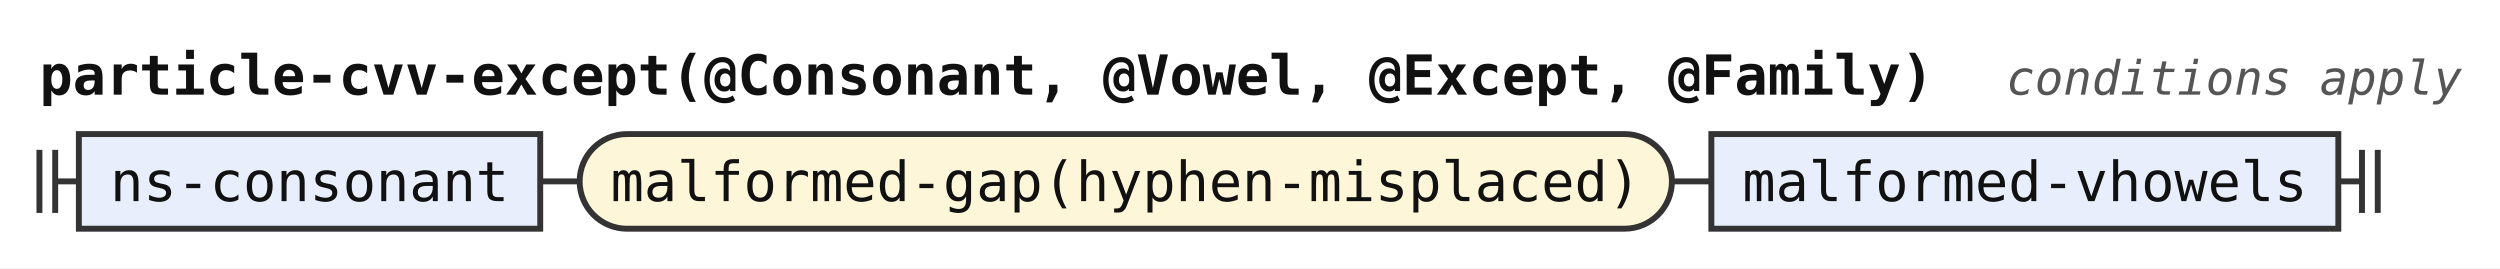
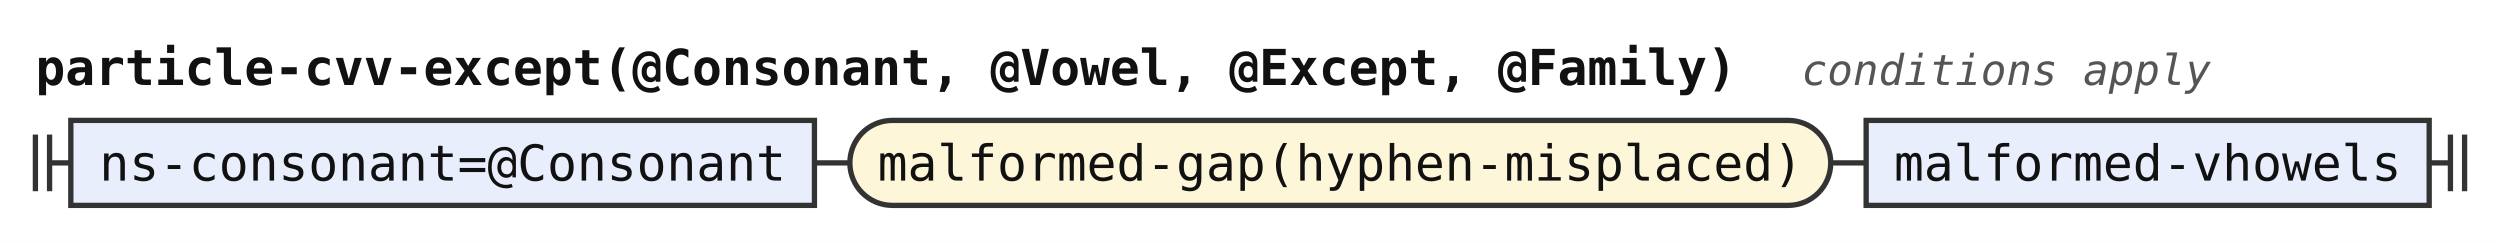
- <svg xmlns="http://www.w3.org/2000/svg" width="634" height="68" viewBox="0 0 634 68" role="img" aria-label="Railroad diagram of the rule particle-cvv-except">
+ <svg xmlns="http://www.w3.org/2000/svg" width="706" height="68" viewBox="0 0 706 68" role="img" aria-label="Railroad diagram of the rule particle-cvv-except">
  <style>path{fill:none;stroke:#333;stroke-width:1.5}.rule rect{fill:#e8eefc;stroke:#333;stroke-width:1.5}.terminal rect{fill:#fdf6d8;stroke:#333;stroke-width:1.5}text{font-family:ui-monospace,SFMono-Regular,Menlo,Consolas,"DejaVu Sans Mono","Liberation Mono",monospace;font-size:14px;fill:#111;text-anchor:middle}text.label{font-size:12px;font-style:italic;fill:#555;text-anchor:start}text.title{font-weight:bold;text-anchor:start}</style>
  <rect width="100%" height="100%" fill="#fff" />
  <text class="title" x="10" y="24" textLength="478.8" lengthAdjust="spacingAndGlyphs">particle-cvv-except(@Consonant, @Vowel, @Except, @Family)</text>
  <text class="label" x="508.8" y="24" textLength="115.2" lengthAdjust="spacingAndGlyphs">conditions apply</text>
  <path d="M10 38v16m4 -16v16M14 46h6" />
  <g class="rule">
-     <rect x="20" y="34" width="117" height="24" rx="0" />
-     <text x="78.5" y="51" textLength="100.8" lengthAdjust="spacingAndGlyphs">ns-consonant</text>
+     <rect x="20" y="34" width="210" height="24" rx="0" />
+     <text x="125" y="51" textLength="193.2" lengthAdjust="spacingAndGlyphs">ns-consonant=@Consonant</text>
  </g>
-   <path d="M137 46h10" />
+   <path d="M230 46h10" />
  <g class="terminal">
-     <rect x="147" y="34" width="277" height="24" rx="12" />
-     <text x="285.5" y="51" textLength="260.4" lengthAdjust="spacingAndGlyphs">malformed-gap(hyphen-misplaced)</text>
+     <rect x="240" y="34" width="277" height="24" rx="12" />
+     <text x="378.5" y="51" textLength="260.4" lengthAdjust="spacingAndGlyphs">malformed-gap(hyphen-misplaced)</text>
  </g>
-   <path d="M424 46h10" />
+   <path d="M517 46h10" />
  <g class="rule">
-     <rect x="434" y="34" width="159" height="24" rx="0" />
-     <text x="513.5" y="51" textLength="142.8" lengthAdjust="spacingAndGlyphs">malformed-vhowels</text>
+     <rect x="527" y="34" width="159" height="24" rx="0" />
+     <text x="606.5" y="51" textLength="142.8" lengthAdjust="spacingAndGlyphs">malformed-vhowels</text>
  </g>
-   <path d="M593 46h6m0 -8v16m4 -16v16" />
+   <path d="M686 46h6m0 -8v16m4 -16v16" />
</svg>
